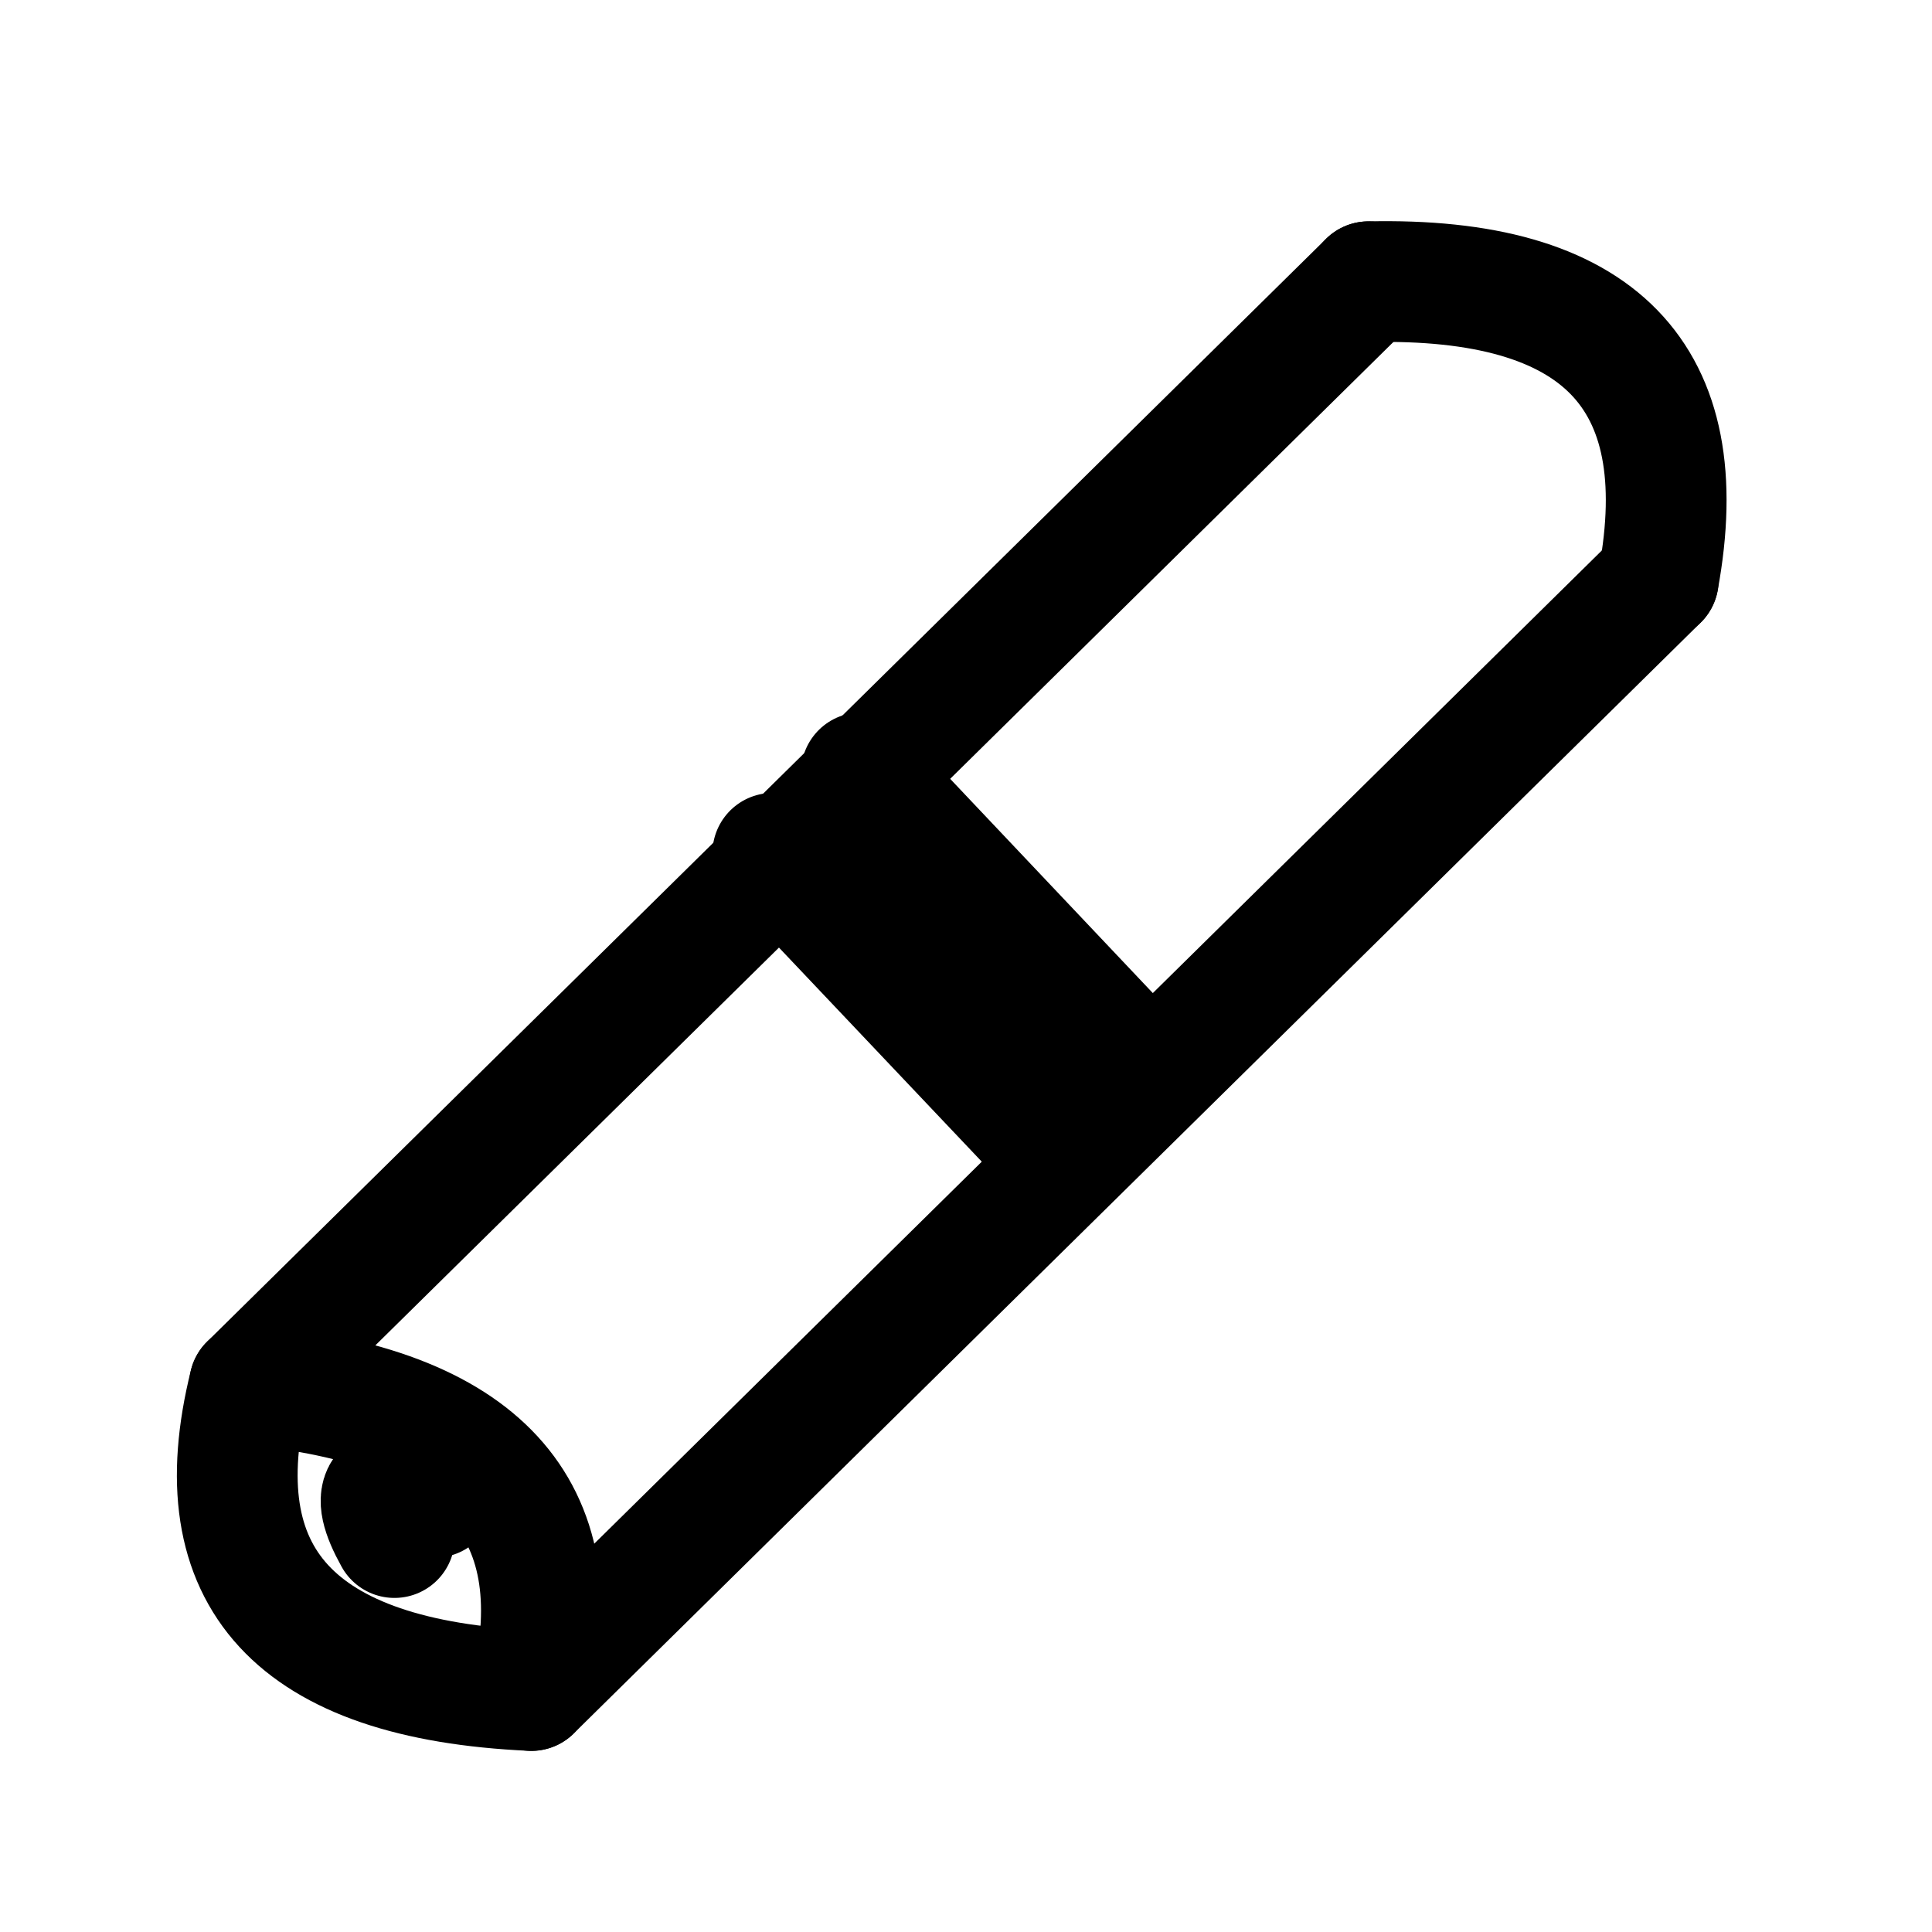
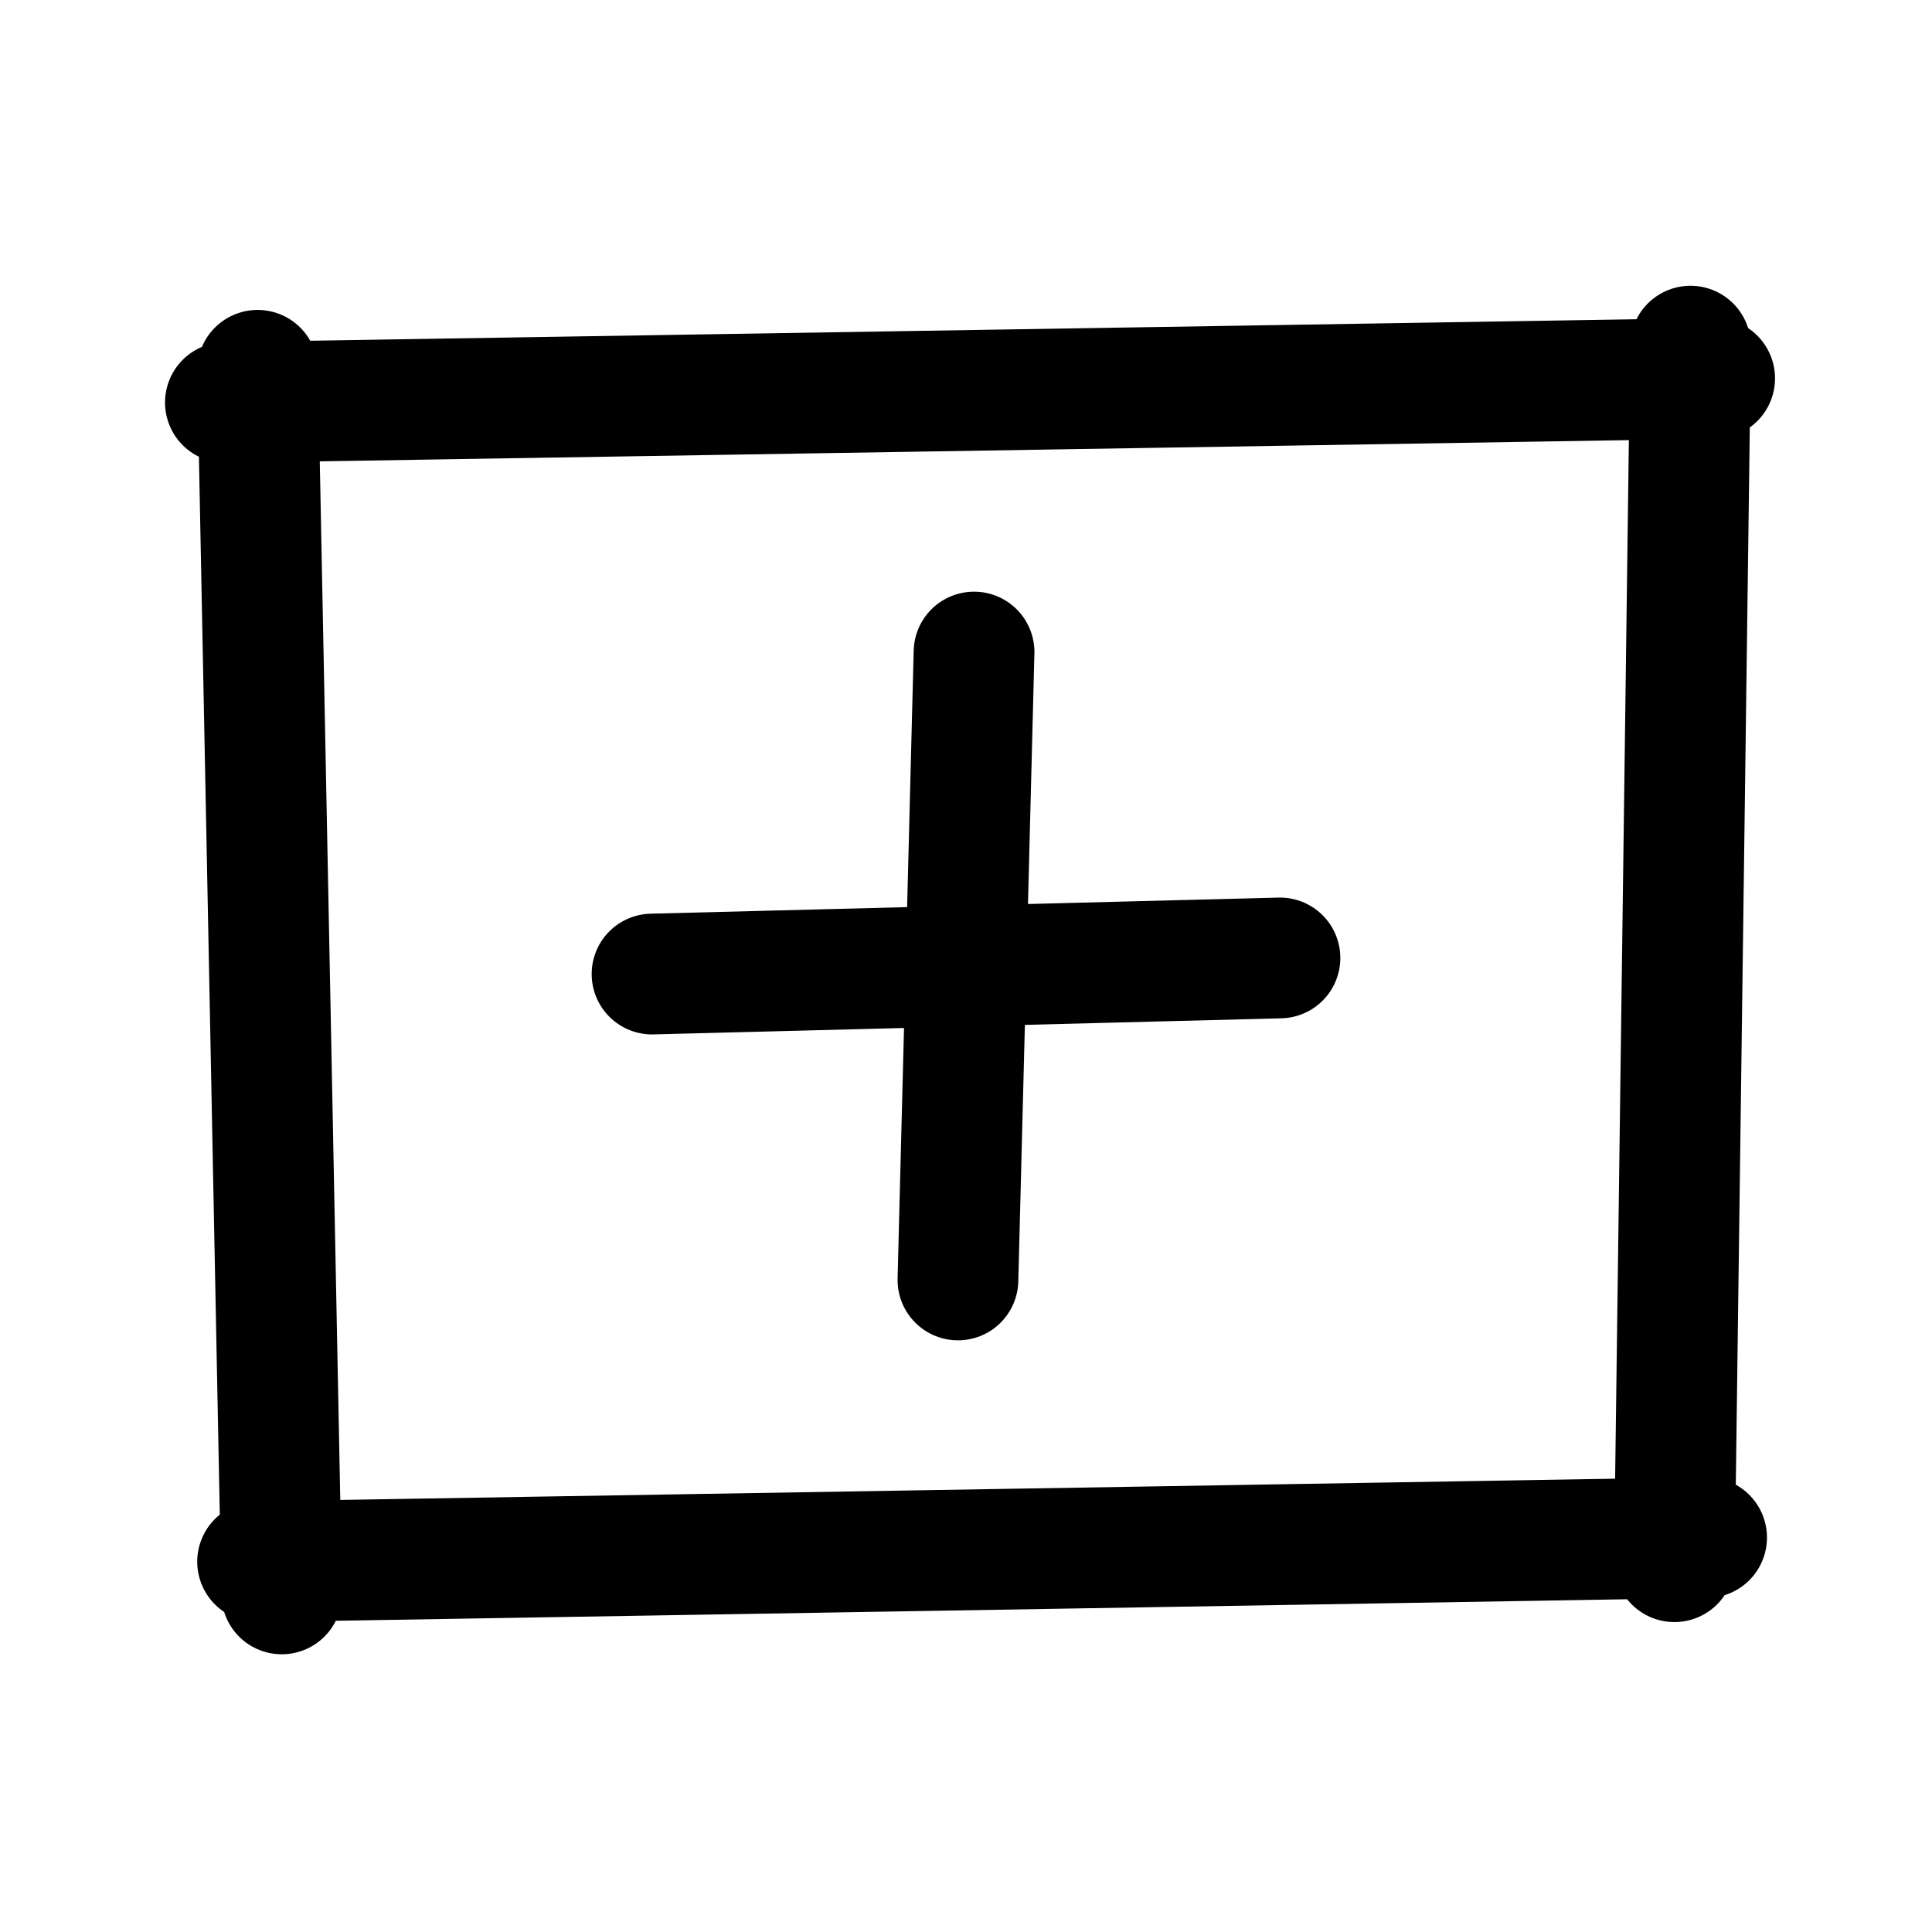
<svg xmlns="http://www.w3.org/2000/svg" viewBox="0 0 24 24" fill="none" stroke="currentColor" stroke-width="1.5" stroke-linecap="round" stroke-linejoin="round">
-   <path d="M6.6 21.0 L20.6 7.2 M3.1 17.2 L17.0 3.5" />
-   <path d="M3.1 17.2 Q2.2 20.8 6.6 21.0 Q7.4 17.6 3.1 17.2" />
-   <path d="M4.9 19.1 Q4.4 18.2 5.4 18.6" />
-   <path d="M17.0 3.5 Q21.3 3.4 20.6 7.2" />
-   <path d="M9.6 10.6 L13.2 14.4 M10.7 9.6 L14.2 13.3" />
+   <path d="M2.8 5.0 L21.3 4.7 M21.0 4.3 L20.8 19.4 M21.2 19.1 L3.2 19.4 M3.5 19.8 L3.2 4.6" />
+   <path d="M12.1 8.1 L11.9 15.9 M8.1 12.1 L15.9 11.9" />
</svg>
